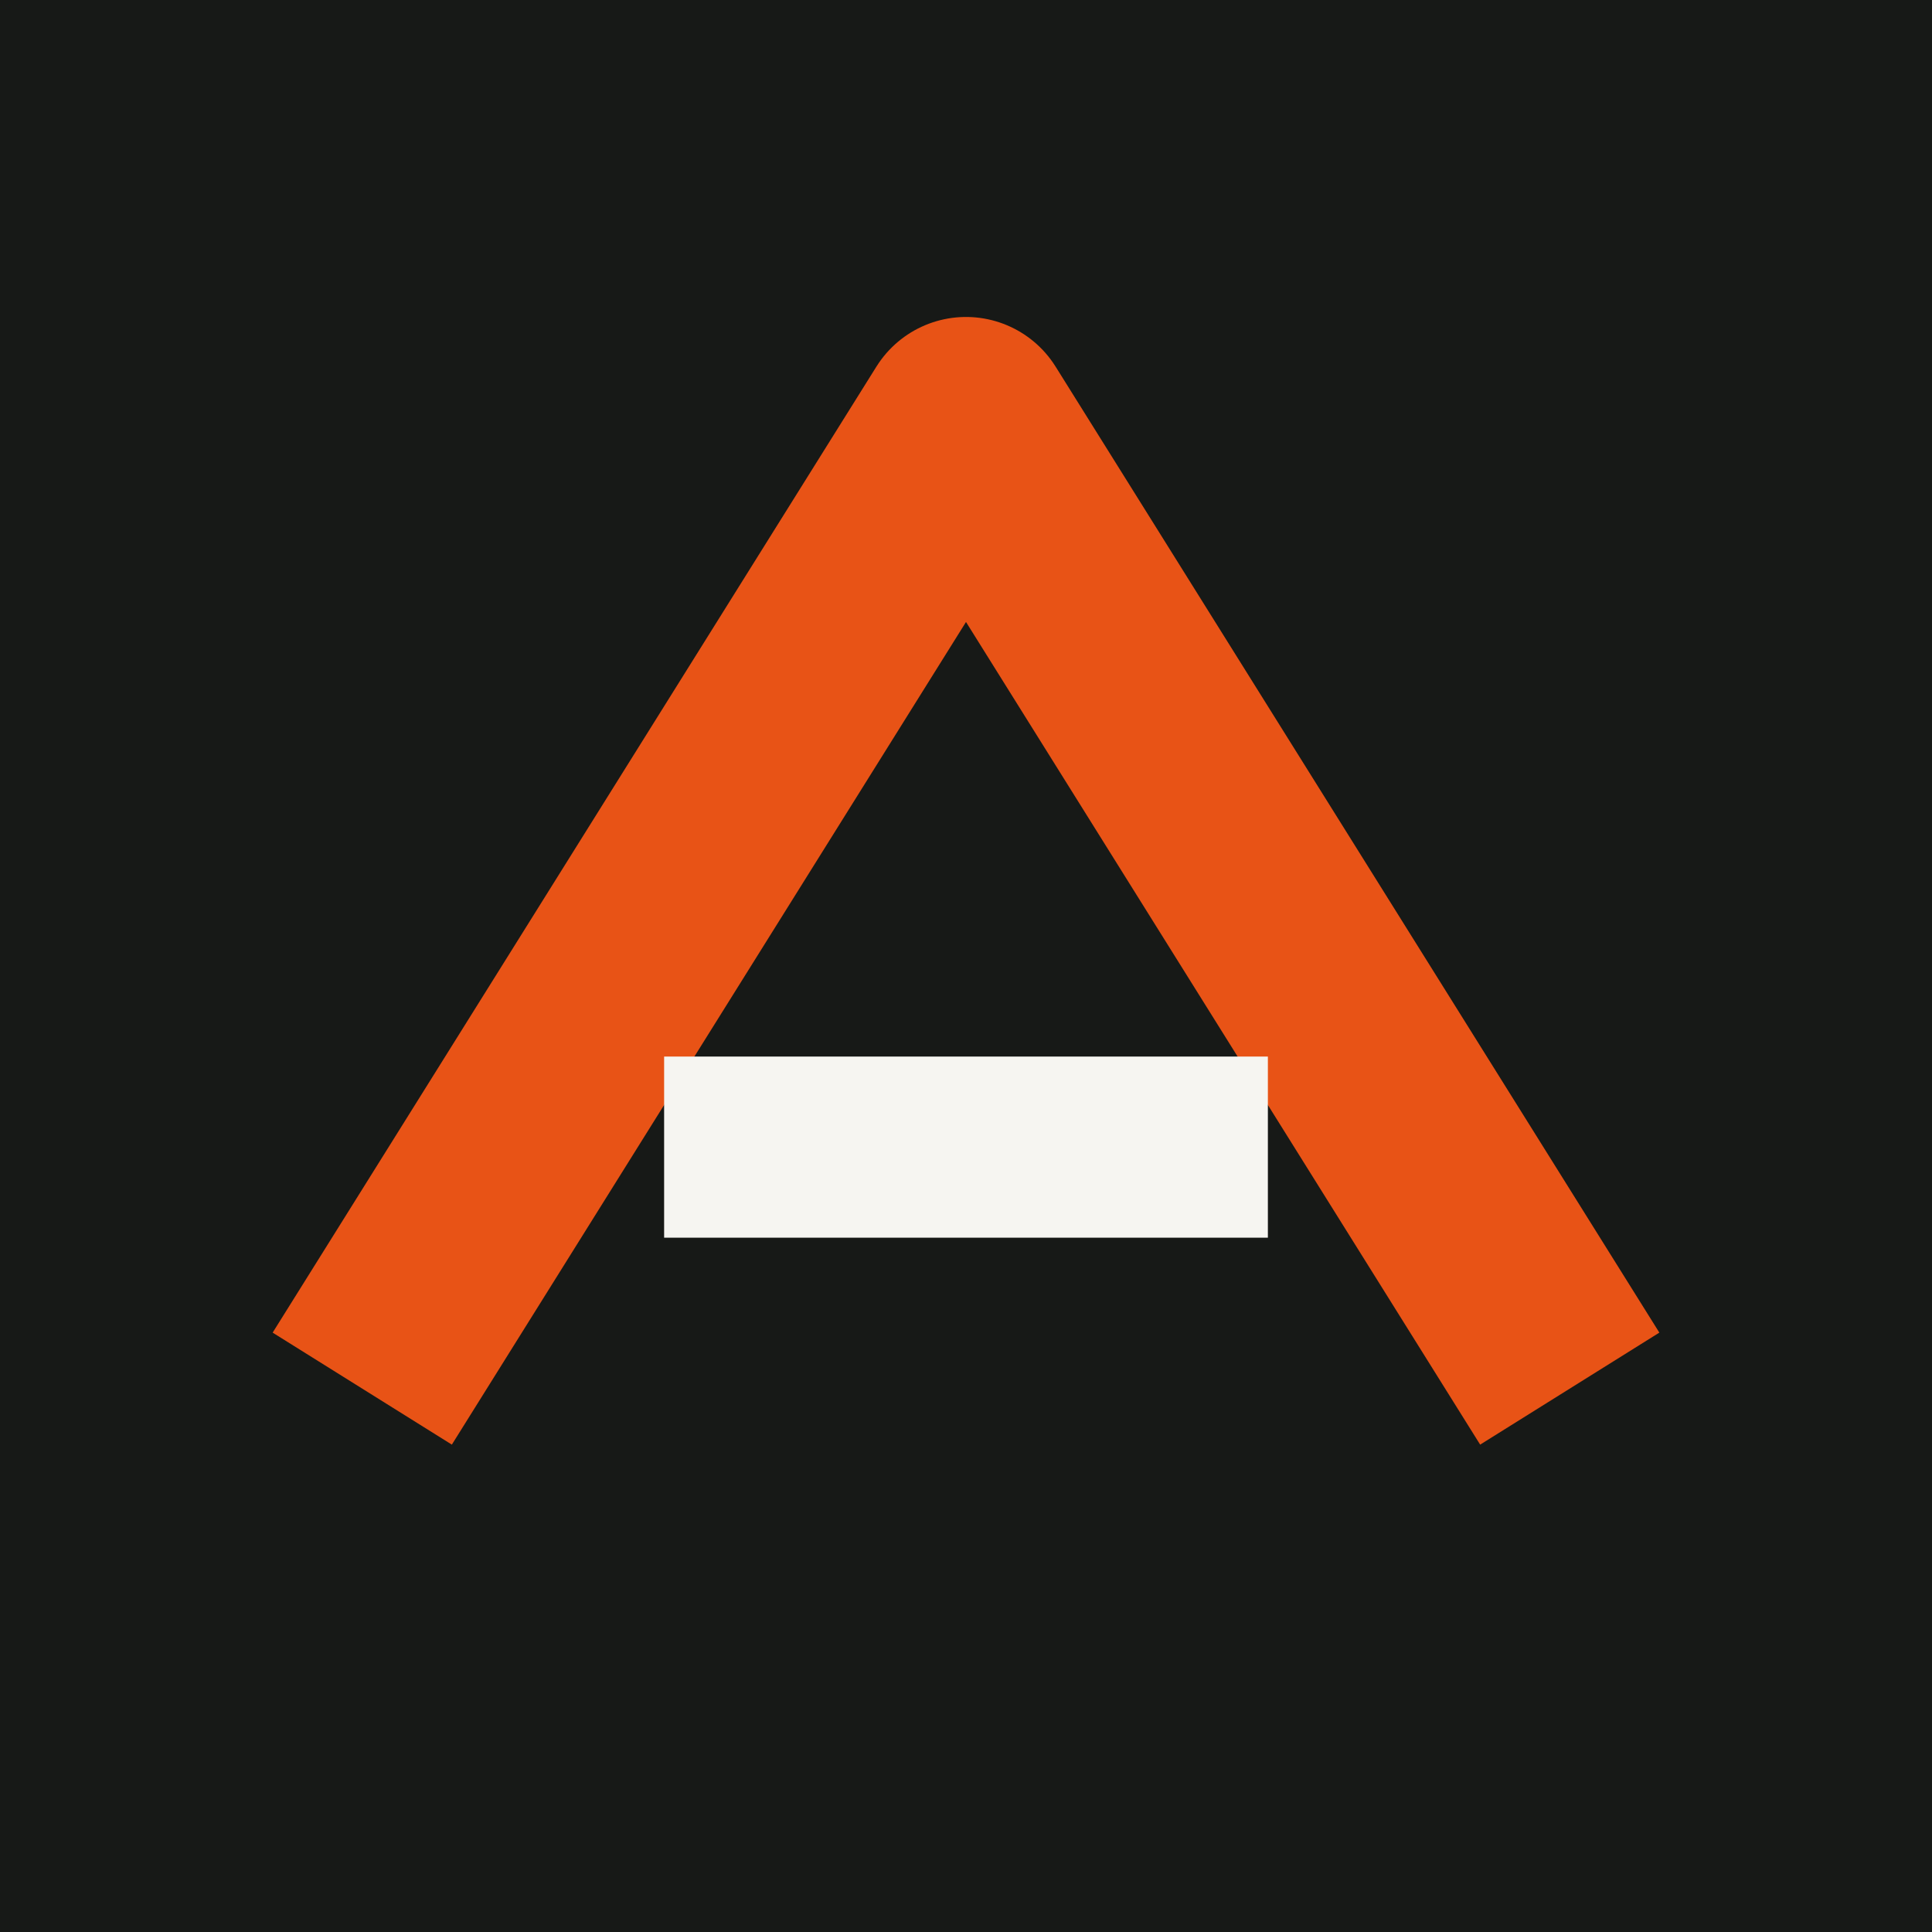
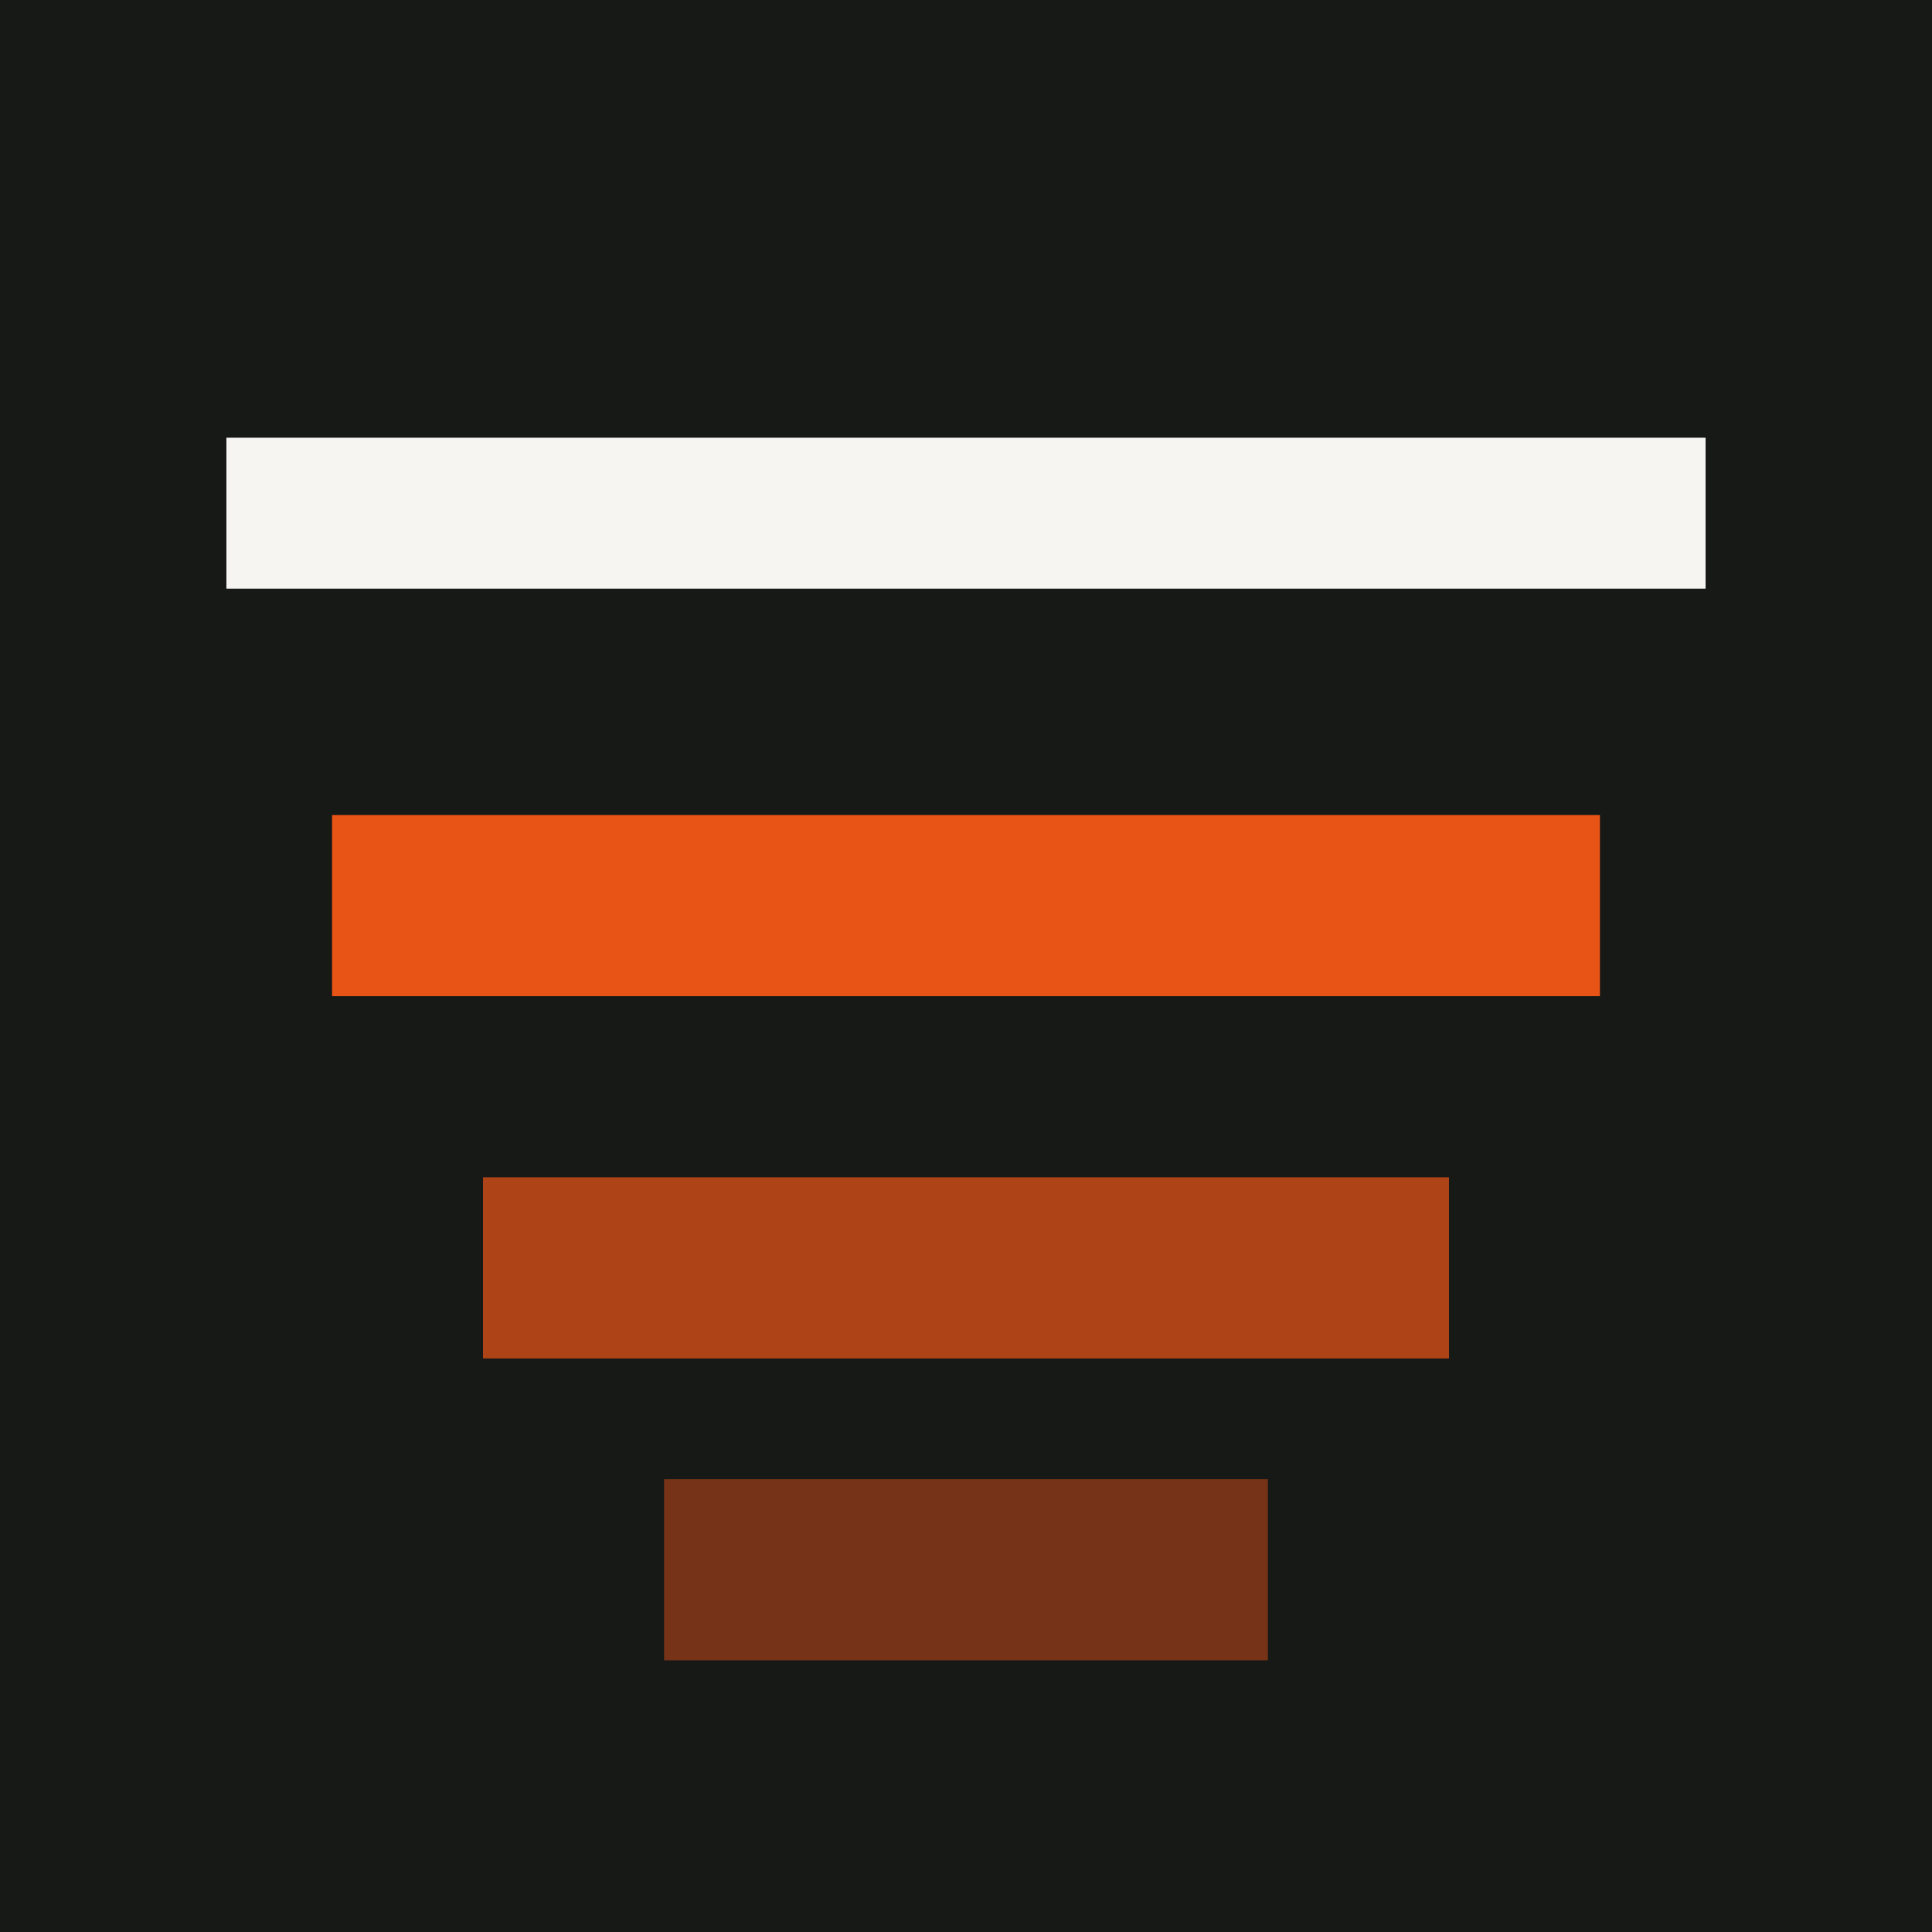
- <svg xmlns="http://www.w3.org/2000/svg" viewBox="0 0 64 64" role="img" aria-label="TaxAtlas">
+ <svg xmlns="http://www.w3.org/2000/svg" viewBox="0 0 64 64" role="img" aria-label="TaxFathom">
  <rect width="64" height="64" fill="#171917" />
-   <path d="M12 46 L32 14 L52 46" fill="none" stroke="#e85316" stroke-width="7" stroke-linejoin="round" />
-   <path d="M22 38 H42" fill="none" stroke="#f6f5f1" stroke-width="6" />
+   <path d="M10 17 H54" stroke="#f6f5f1" stroke-width="5" stroke-linecap="square" />
+   <path d="M14 30 H50" stroke="#e85316" stroke-width="6" stroke-linecap="square" />
+   <path d="M19 42 H45" stroke="#e85316" stroke-width="6" stroke-linecap="square" opacity="0.72" />
+   <path d="M25 52 H39" stroke="#e85316" stroke-width="6" stroke-linecap="square" opacity="0.45" />
</svg>
